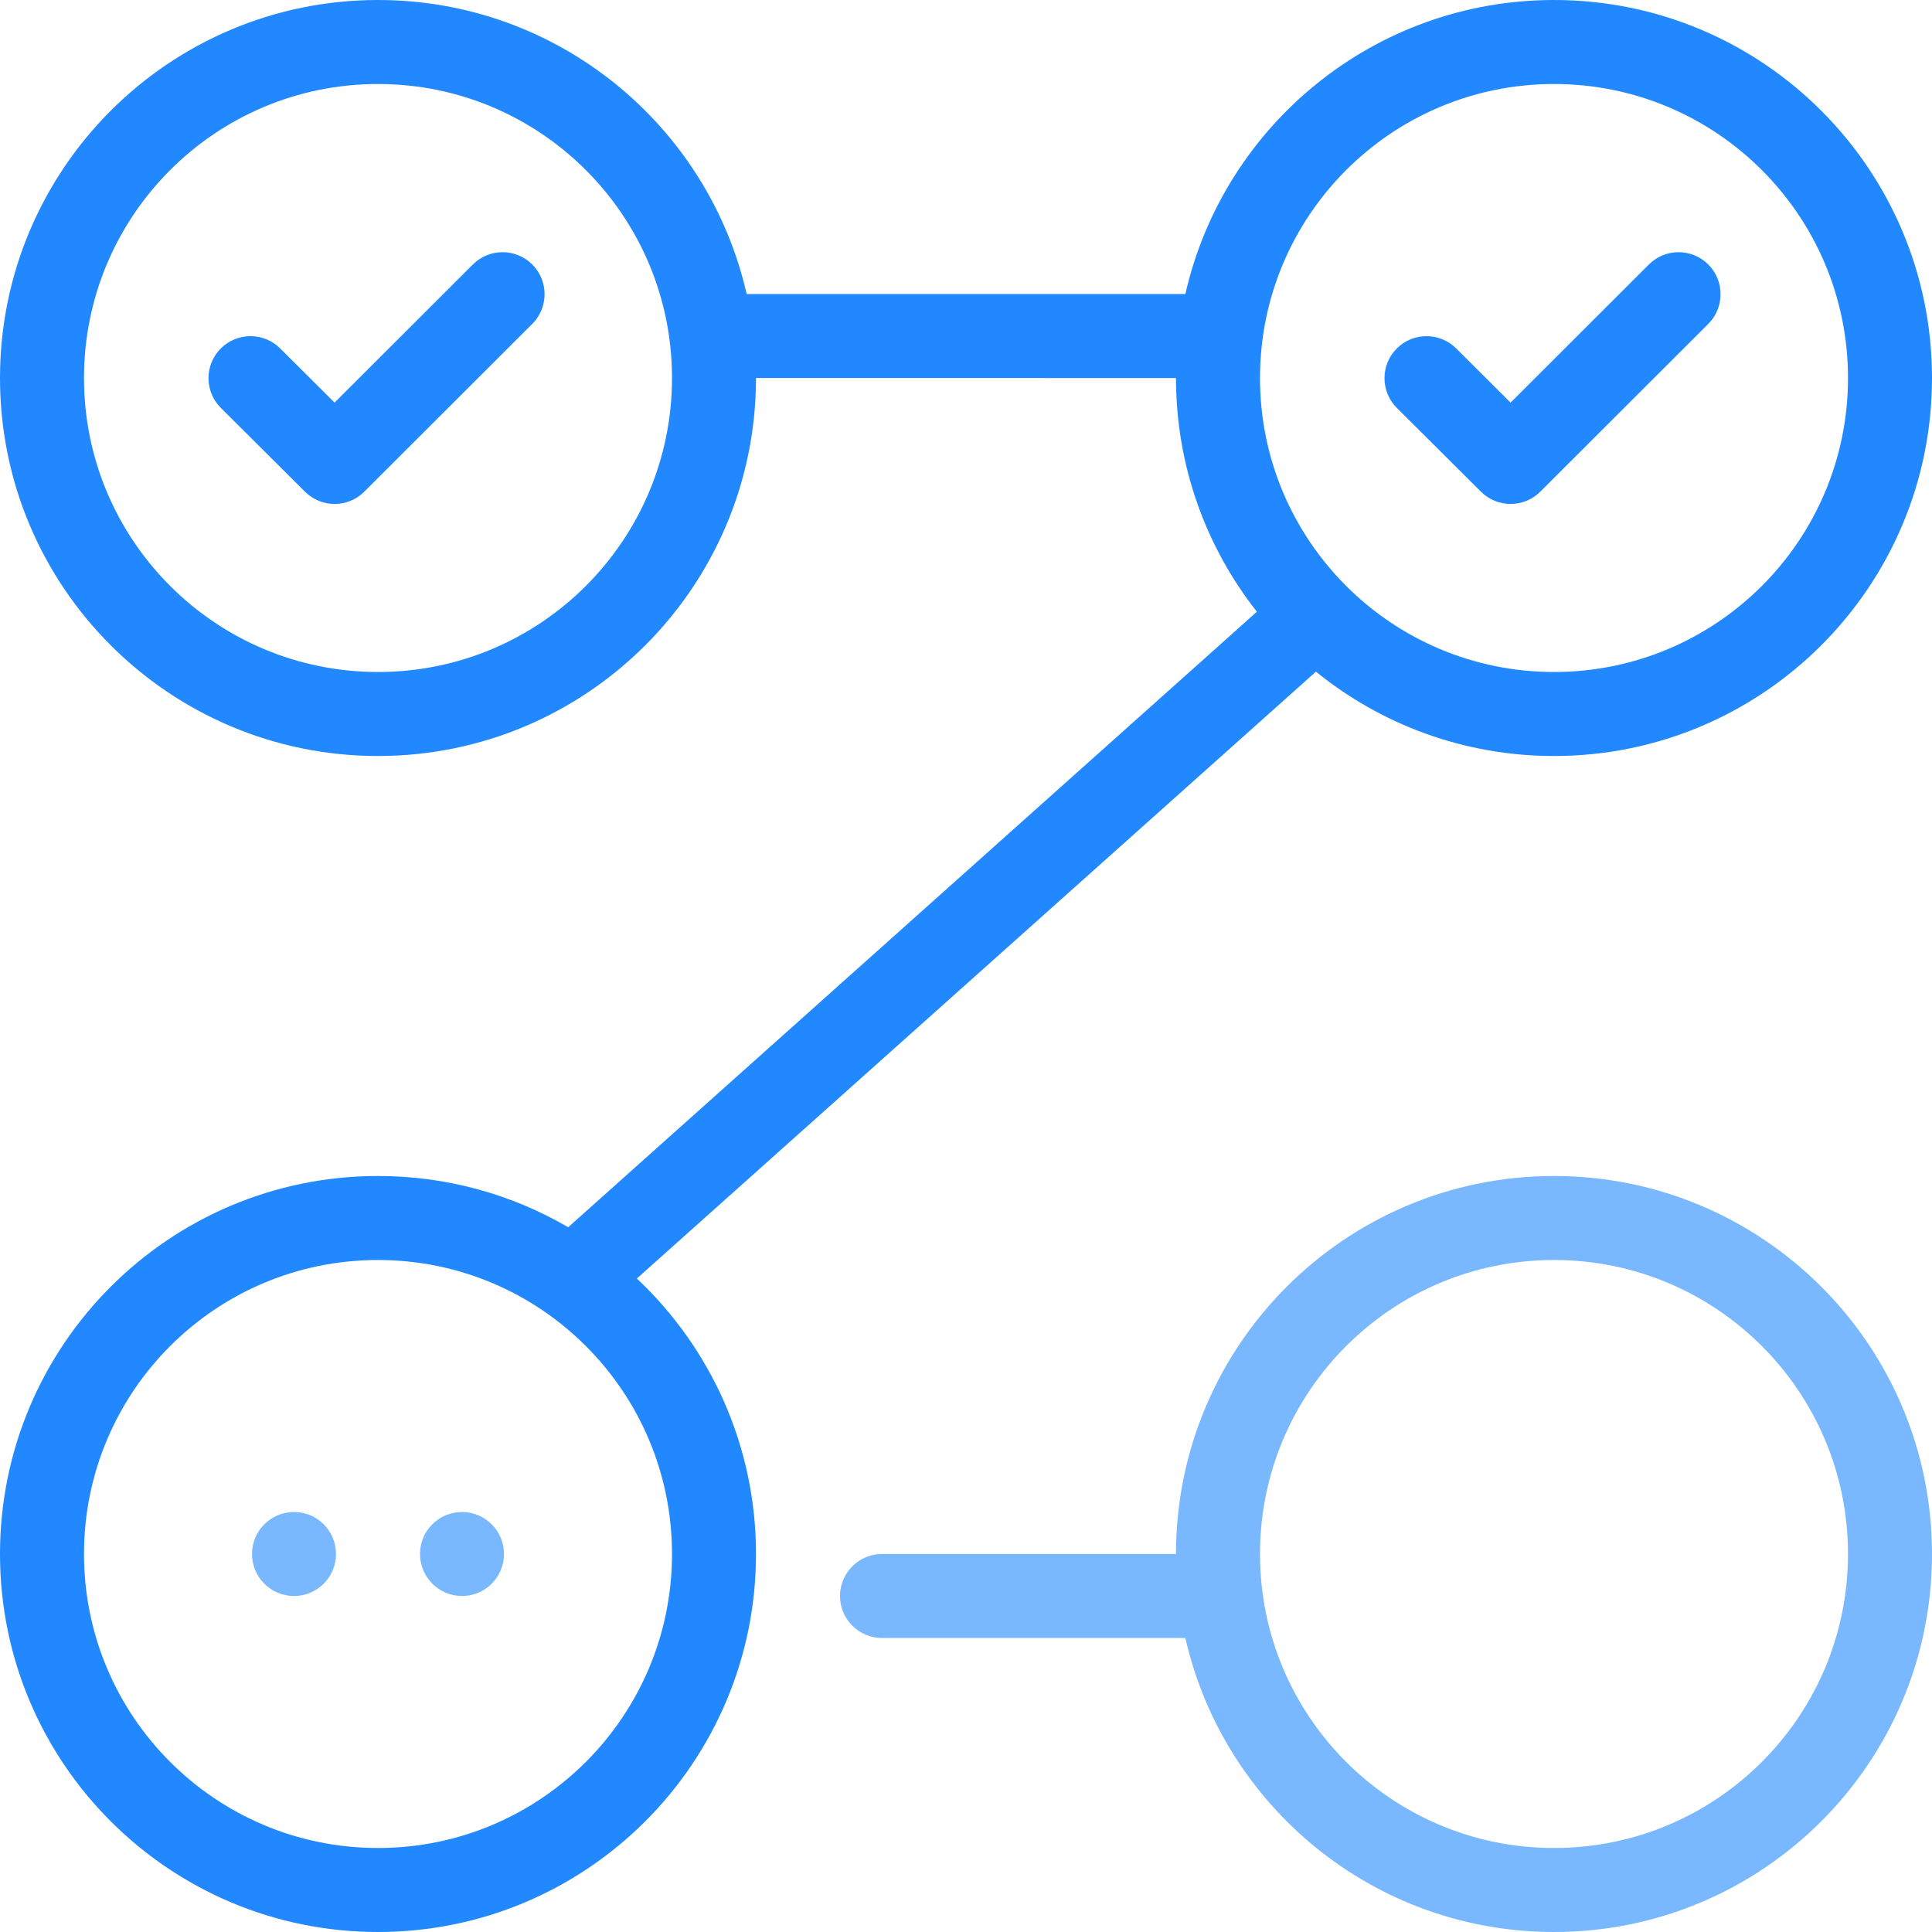
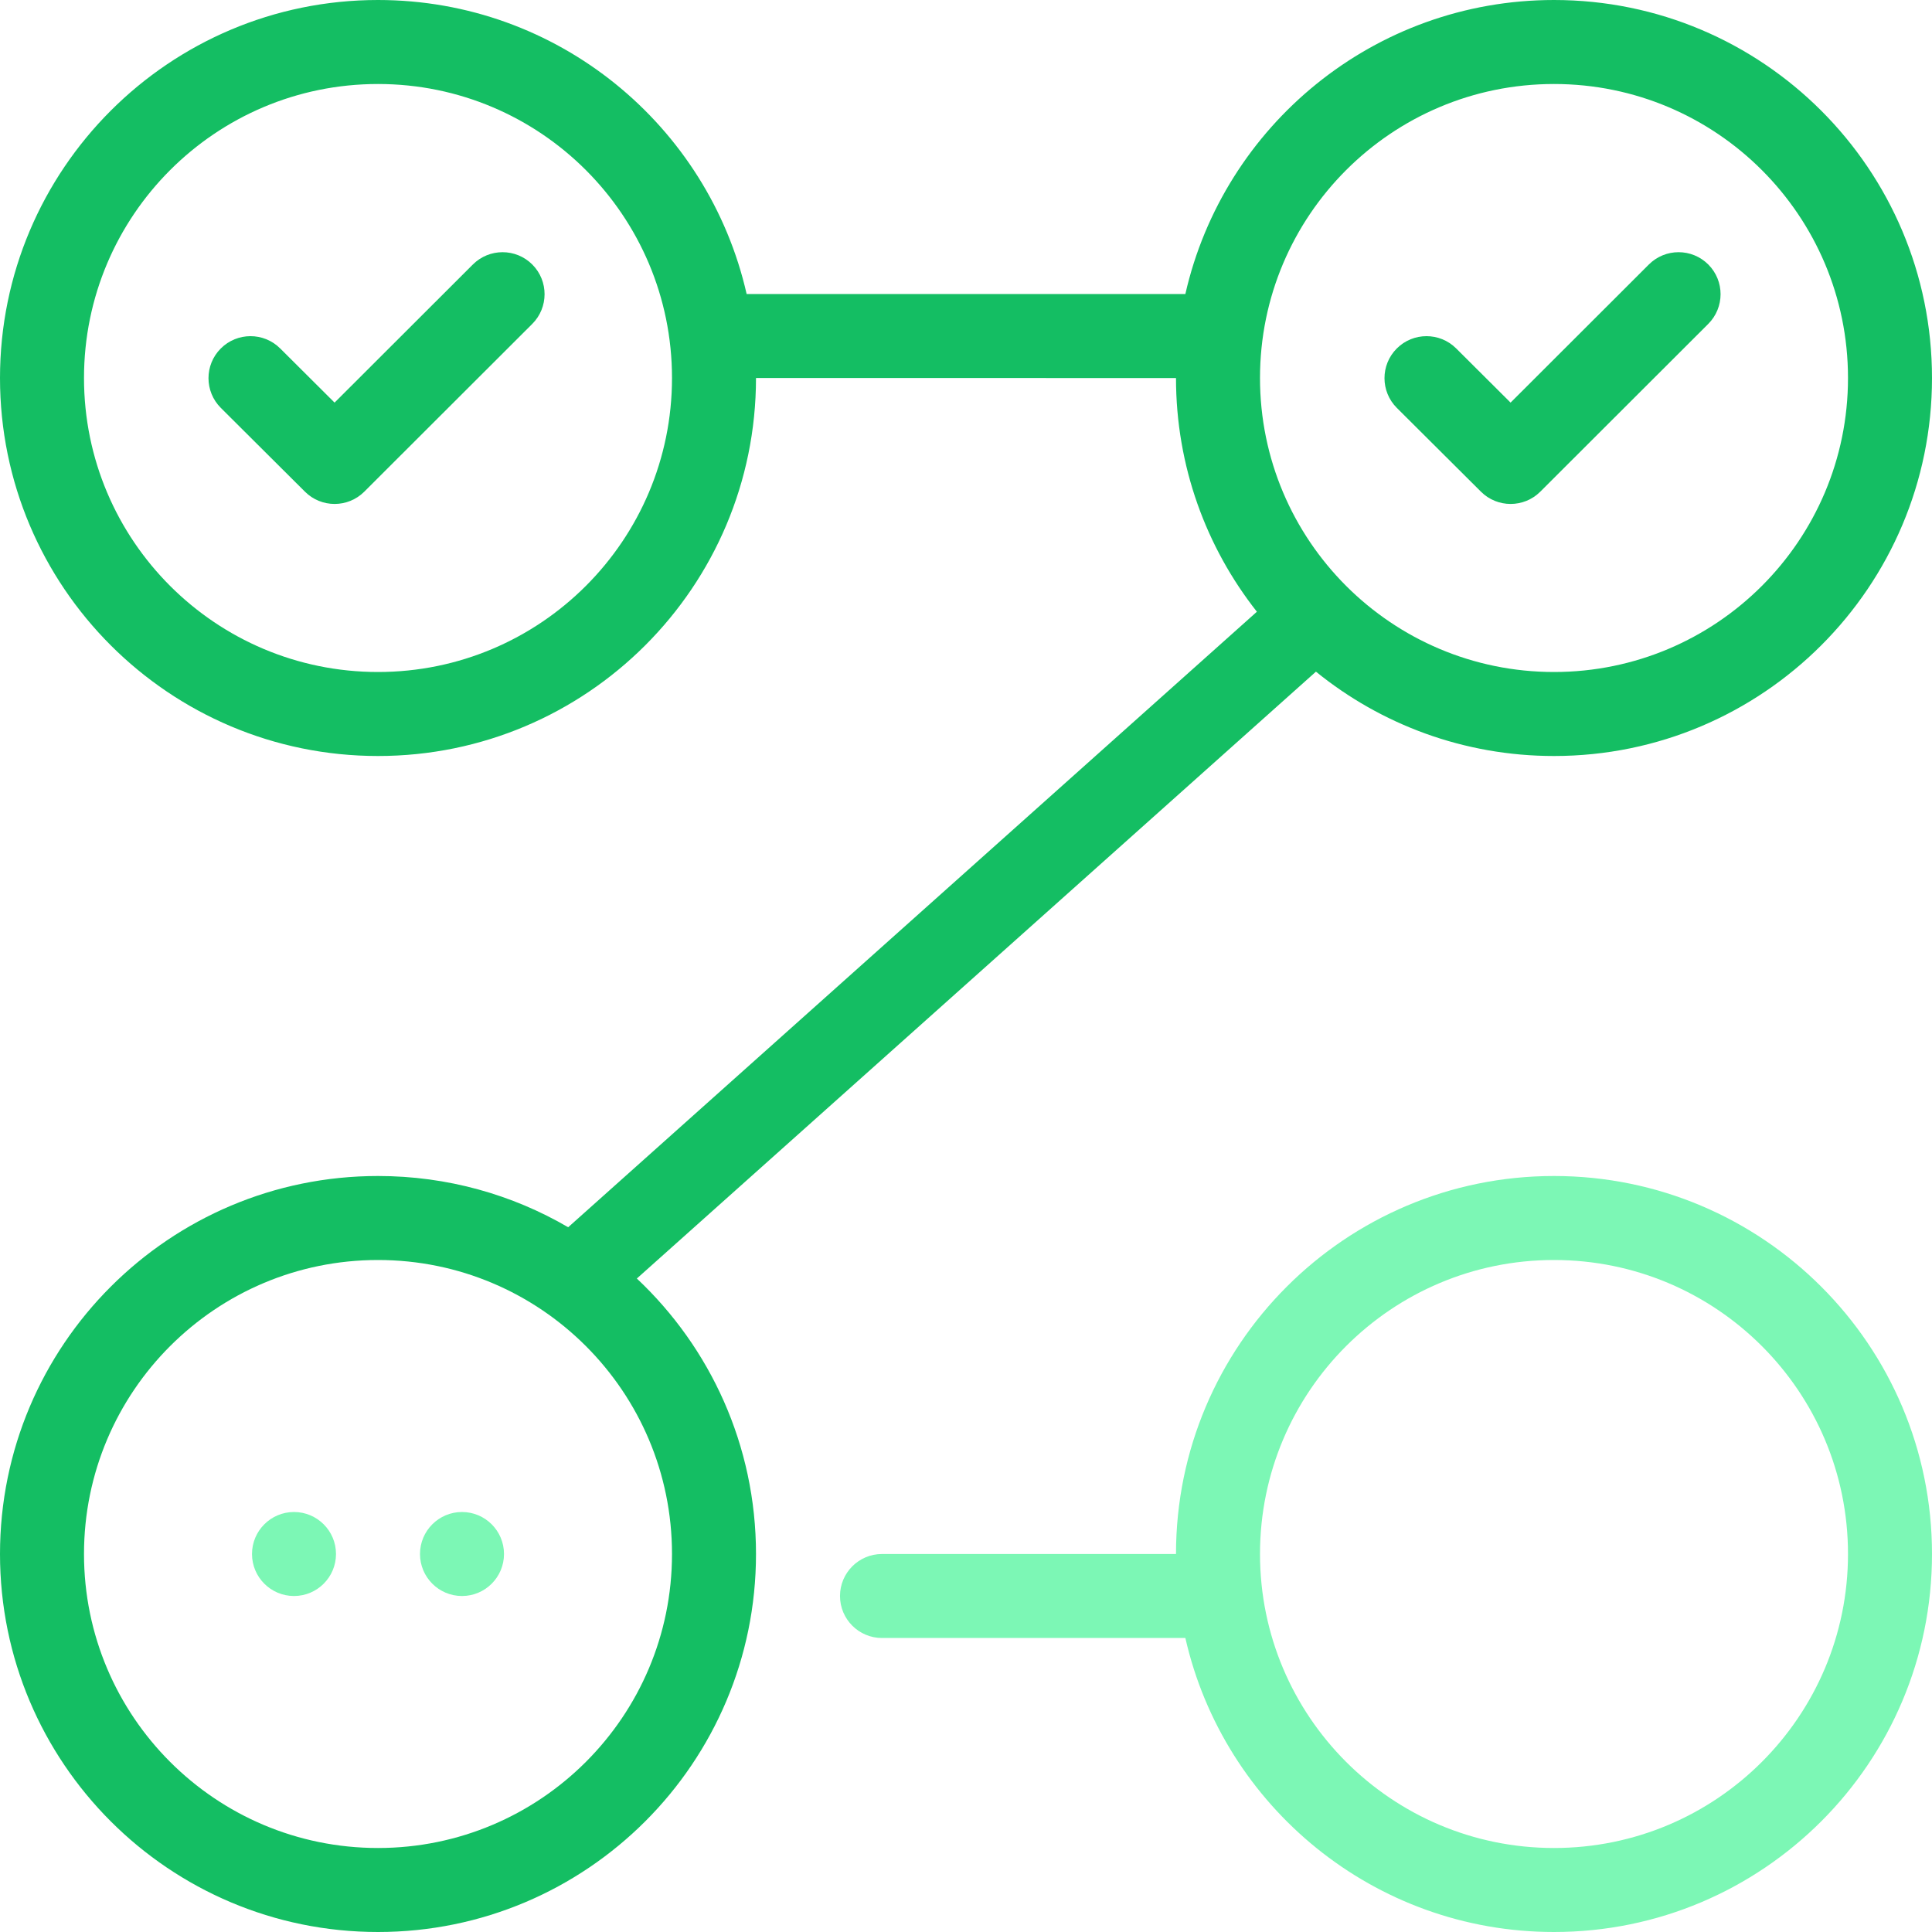
<svg xmlns="http://www.w3.org/2000/svg" width="46" height="46" fill="none" viewBox="0 0 46 46">
-   <path fill="#79B8FF" fill-rule="evenodd" d="M37 28C32.03 28 28 32.029 28 37H21C20.448 37 20 37.448 20 38C20 38.552 20.448 39 21 39H28.223C29.133 43.008 32.717 46 37 46C41.971 46 46 41.971 46 37C46 32.029 41.97 28 37 28ZM30 37C30 33.133 33.134 30 37 30C40.866 30 44 33.133 44 37C44 40.866 40.866 44 37 44C33.134 44 30 40.866 30 37Z" clip-rule="evenodd" />
-   <path fill="#79B8FF" d="M7 38C7.552 38 8 37.552 8 37C8 36.448 7.552 36 7 36C6.448 36 6 36.448 6 37C6 37.552 6.448 38 7 38Z" />
-   <path fill="#79B8FF" d="M12 37C12 37.552 11.552 38 11 38C10.448 38 10 37.552 10 37C10 36.448 10.448 36 11 36C11.552 36 12 36.448 12 37Z" />
-   <path fill="#2188FF" d="M40.673 7.712C41.063 7.322 41.064 6.689 40.674 6.298C40.283 5.907 39.65 5.907 39.259 6.297L35.966 9.586L34.67 8.295C34.279 7.906 33.646 7.907 33.256 8.298C32.866 8.689 32.867 9.322 33.258 9.712L35.261 11.707C35.651 12.096 36.283 12.096 36.673 11.707L40.673 7.712Z" />
-   <path fill="#2188FF" d="M12.674 6.298C13.064 6.689 13.063 7.322 12.673 7.712L8.673 11.707C8.283 12.096 7.651 12.096 7.261 11.707L5.258 9.712C4.867 9.322 4.866 8.689 5.256 8.298C5.646 7.907 6.279 7.906 6.67 8.295L7.966 9.586L11.259 6.297C11.65 5.907 12.283 5.907 12.674 6.298Z" />
-   <path fill="#2188FF" fill-rule="evenodd" d="M17.777 7H28.223C29.133 2.992 32.717 0 37 0C41.971 0 46 4.03 46 9.001C46 13.971 41.97 18 37 18C34.852 18 32.879 17.247 31.332 15.992L15.163 30.441C16.909 32.083 18 34.414 18 37C18 41.971 13.97 46 9 46C4.029 46 0 41.971 0 37C0 32.029 4.03 28 9 28C10.651 28 12.198 28.444 13.528 29.22L29.926 14.565C28.72 13.034 28 11.102 28 9.001L18 9C18 13.971 13.97 18 9 18C4.03 18 0 13.971 0 9.001C0 4.03 4.029 0 9 0C13.283 0 16.867 2.992 17.777 7ZM37 2C33.134 2 30 5.134 30 9C30 12.866 33.134 16 37 16C40.866 16 44 12.867 44 9.001C44 5.134 40.866 2 37 2ZM16 9C16 5.134 12.866 2 9 2C5.134 2 2 5.134 2 9.001C2 12.867 5.134 16 9 16C12.866 16 16 12.866 16 9ZM9 30C5.134 30 2 33.133 2 37C2 40.866 5.134 44 9 44C12.866 44 16 40.866 16 37C16 33.133 12.866 30 9 30Z" clip-rule="evenodd" />
+   <path fill="#7cf7b5" fill-rule="evenodd" d="M37 28C32.03 28 28 32.029 28 37H21C20.448 37 20 37.448 20 38C20 38.552 20.448 39 21 39H28.223C29.133 43.008 32.717 46 37 46C41.971 46 46 41.971 46 37C46 32.029 41.97 28 37 28ZM30 37C30 33.133 33.134 30 37 30C40.866 30 44 33.133 44 37C44 40.866 40.866 44 37 44C33.134 44 30 40.866 30 37Z" clip-rule="evenodd" />
+   <path fill="#7cf7b5" d="M7 38C7.552 38 8 37.552 8 37C8 36.448 7.552 36 7 36C6.448 36 6 36.448 6 37C6 37.552 6.448 38 7 38Z" />
+   <path fill="#7cf7b5" d="M12 37C12 37.552 11.552 38 11 38C10.448 38 10 37.552 10 37C10 36.448 10.448 36 11 36C11.552 36 12 36.448 12 37Z" />
+   <path fill="#14BE63" d="M40.673 7.712C41.063 7.322 41.064 6.689 40.674 6.298C40.283 5.907 39.65 5.907 39.259 6.297L35.966 9.586L34.67 8.295C34.279 7.906 33.646 7.907 33.256 8.298C32.866 8.689 32.867 9.322 33.258 9.712L35.261 11.707C35.651 12.096 36.283 12.096 36.673 11.707L40.673 7.712Z" />
+   <path fill="#14BE63" d="M12.674 6.298C13.064 6.689 13.063 7.322 12.673 7.712L8.673 11.707C8.283 12.096 7.651 12.096 7.261 11.707L5.258 9.712C4.867 9.322 4.866 8.689 5.256 8.298C5.646 7.907 6.279 7.906 6.67 8.295L7.966 9.586L11.259 6.297C11.65 5.907 12.283 5.907 12.674 6.298Z" />
+   <path fill="#14BE63" fill-rule="evenodd" d="M17.777 7H28.223C29.133 2.992 32.717 0 37 0C41.971 0 46 4.03 46 9.001C46 13.971 41.97 18 37 18C34.852 18 32.879 17.247 31.332 15.992L15.163 30.441C16.909 32.083 18 34.414 18 37C18 41.971 13.97 46 9 46C4.029 46 0 41.971 0 37C0 32.029 4.03 28 9 28C10.651 28 12.198 28.444 13.528 29.22L29.926 14.565C28.72 13.034 28 11.102 28 9.001L18 9C18 13.971 13.97 18 9 18C4.03 18 0 13.971 0 9.001C0 4.03 4.029 0 9 0C13.283 0 16.867 2.992 17.777 7ZM37 2C33.134 2 30 5.134 30 9C30 12.866 33.134 16 37 16C40.866 16 44 12.867 44 9.001C44 5.134 40.866 2 37 2ZM16 9C16 5.134 12.866 2 9 2C5.134 2 2 5.134 2 9.001C2 12.867 5.134 16 9 16C12.866 16 16 12.866 16 9ZM9 30C5.134 30 2 33.133 2 37C2 40.866 5.134 44 9 44C12.866 44 16 40.866 16 37C16 33.133 12.866 30 9 30Z" clip-rule="evenodd" />
</svg>
